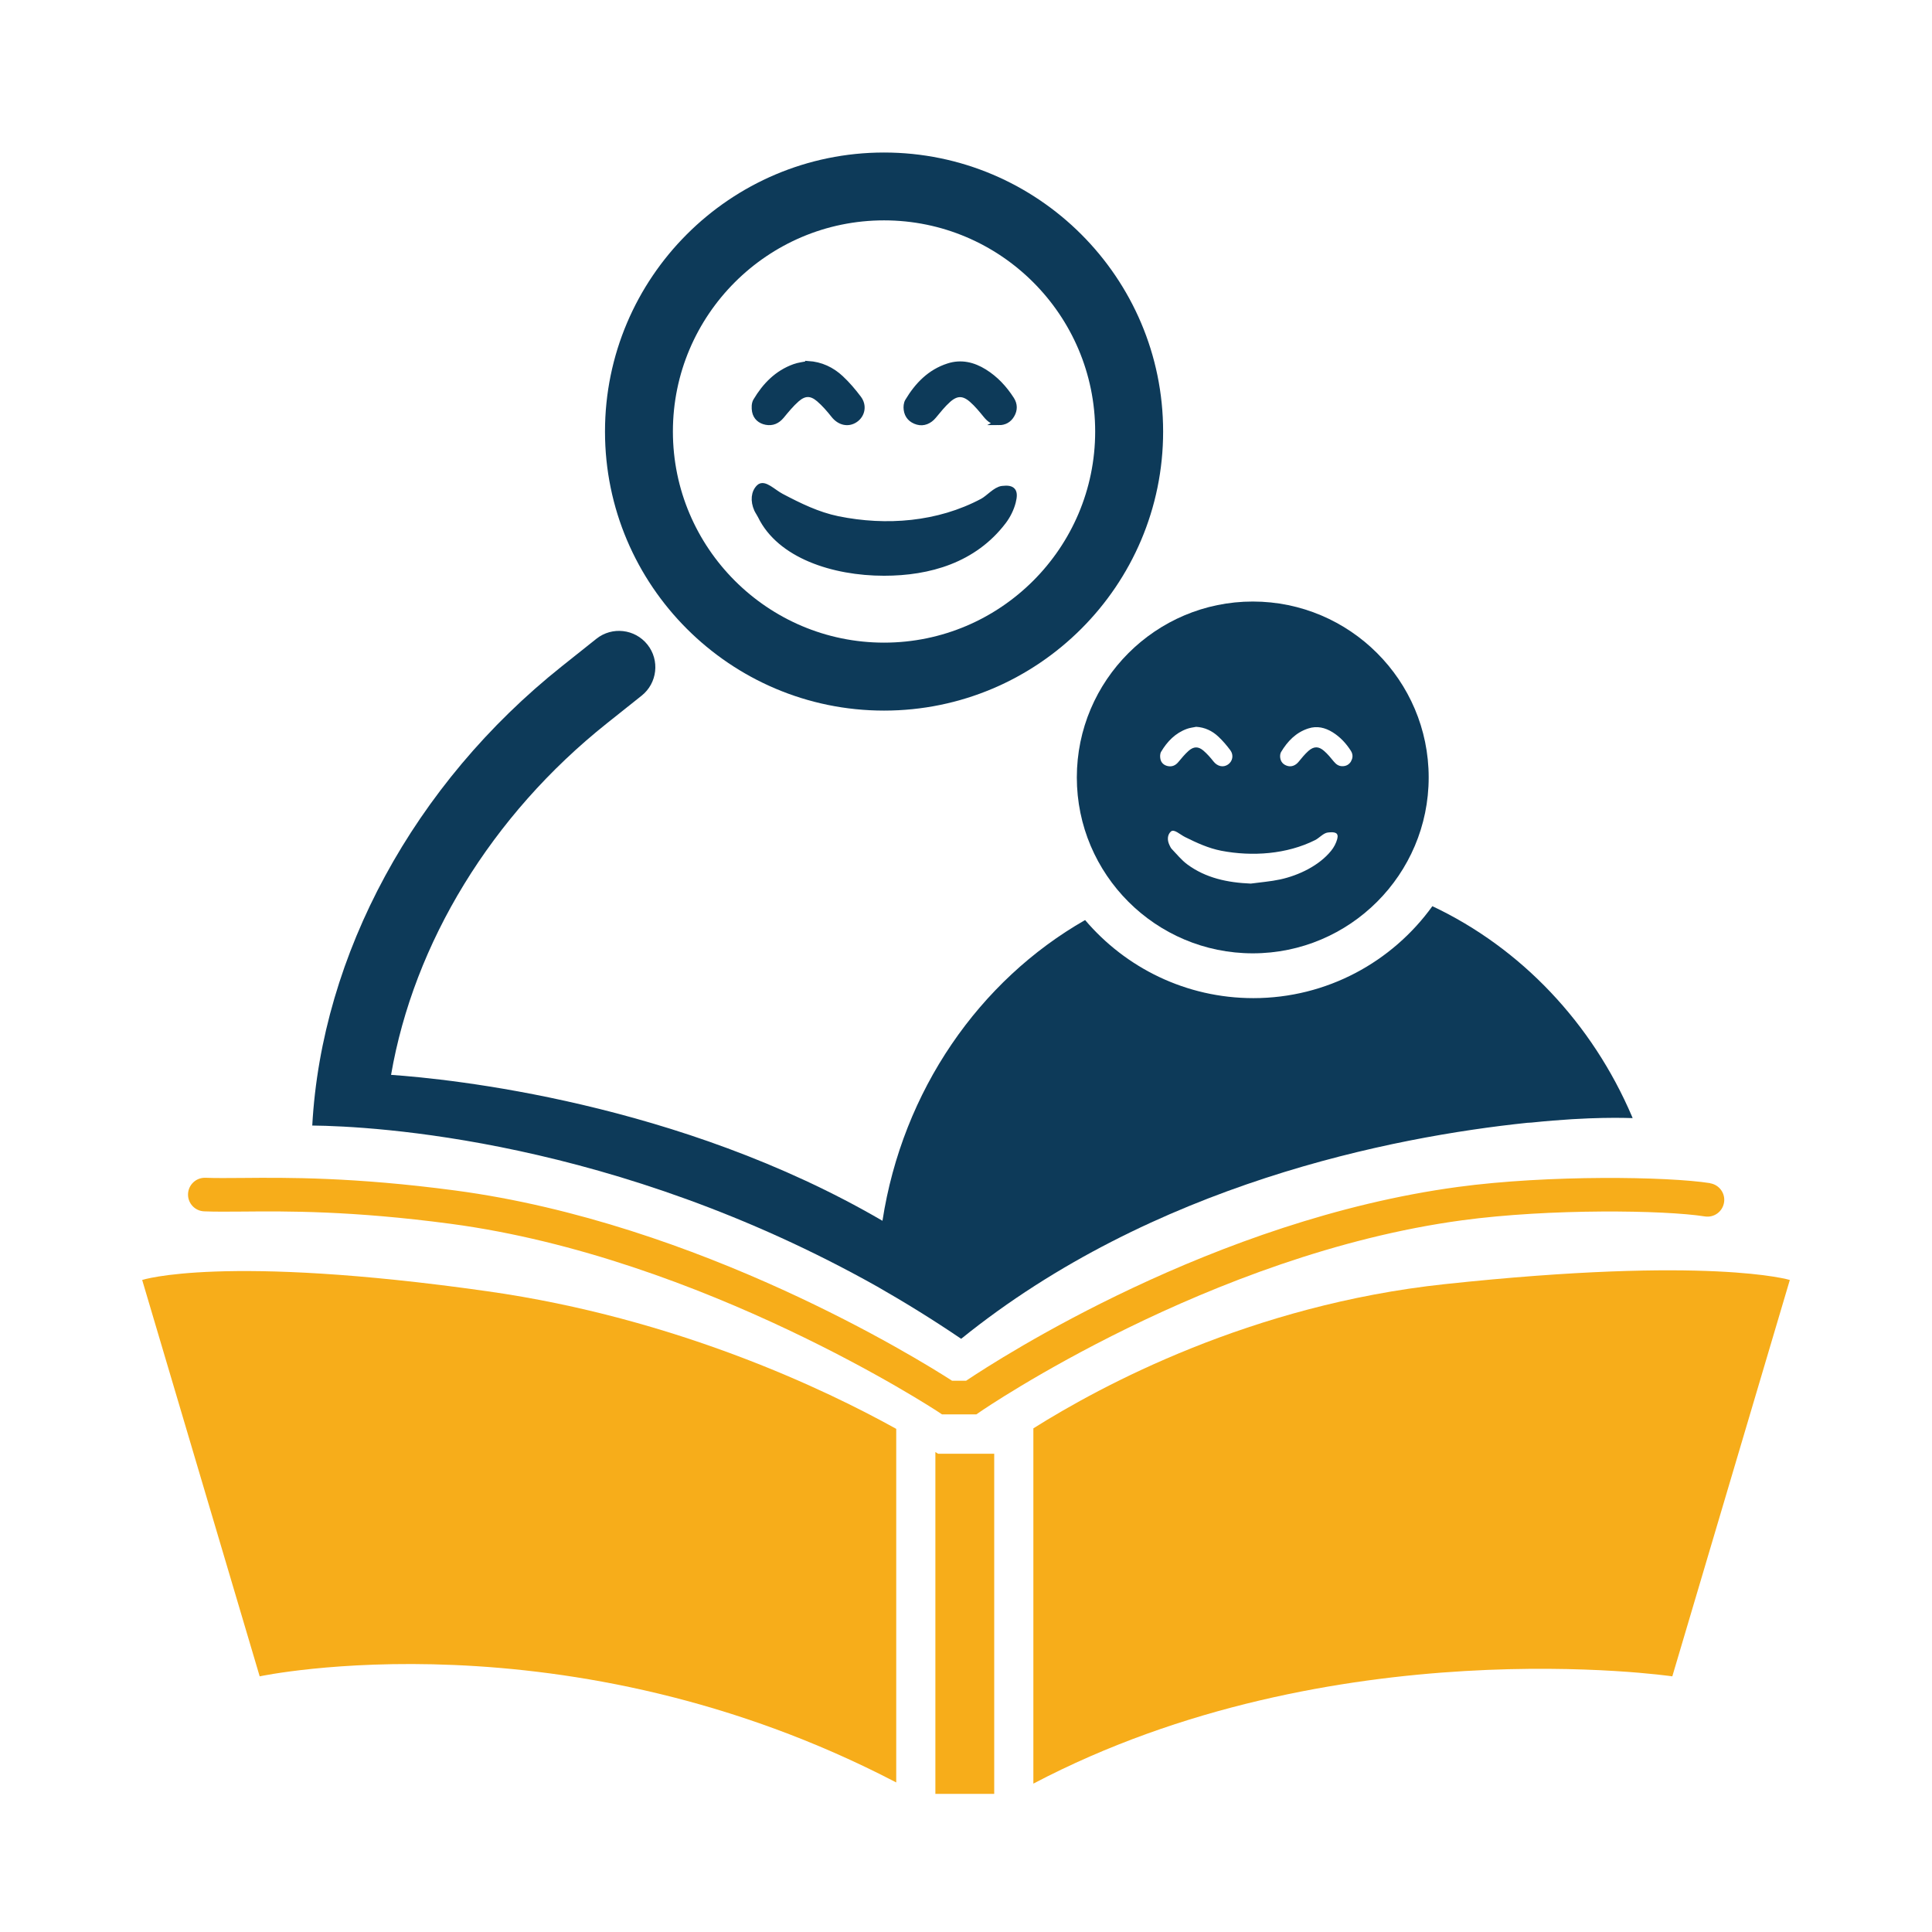
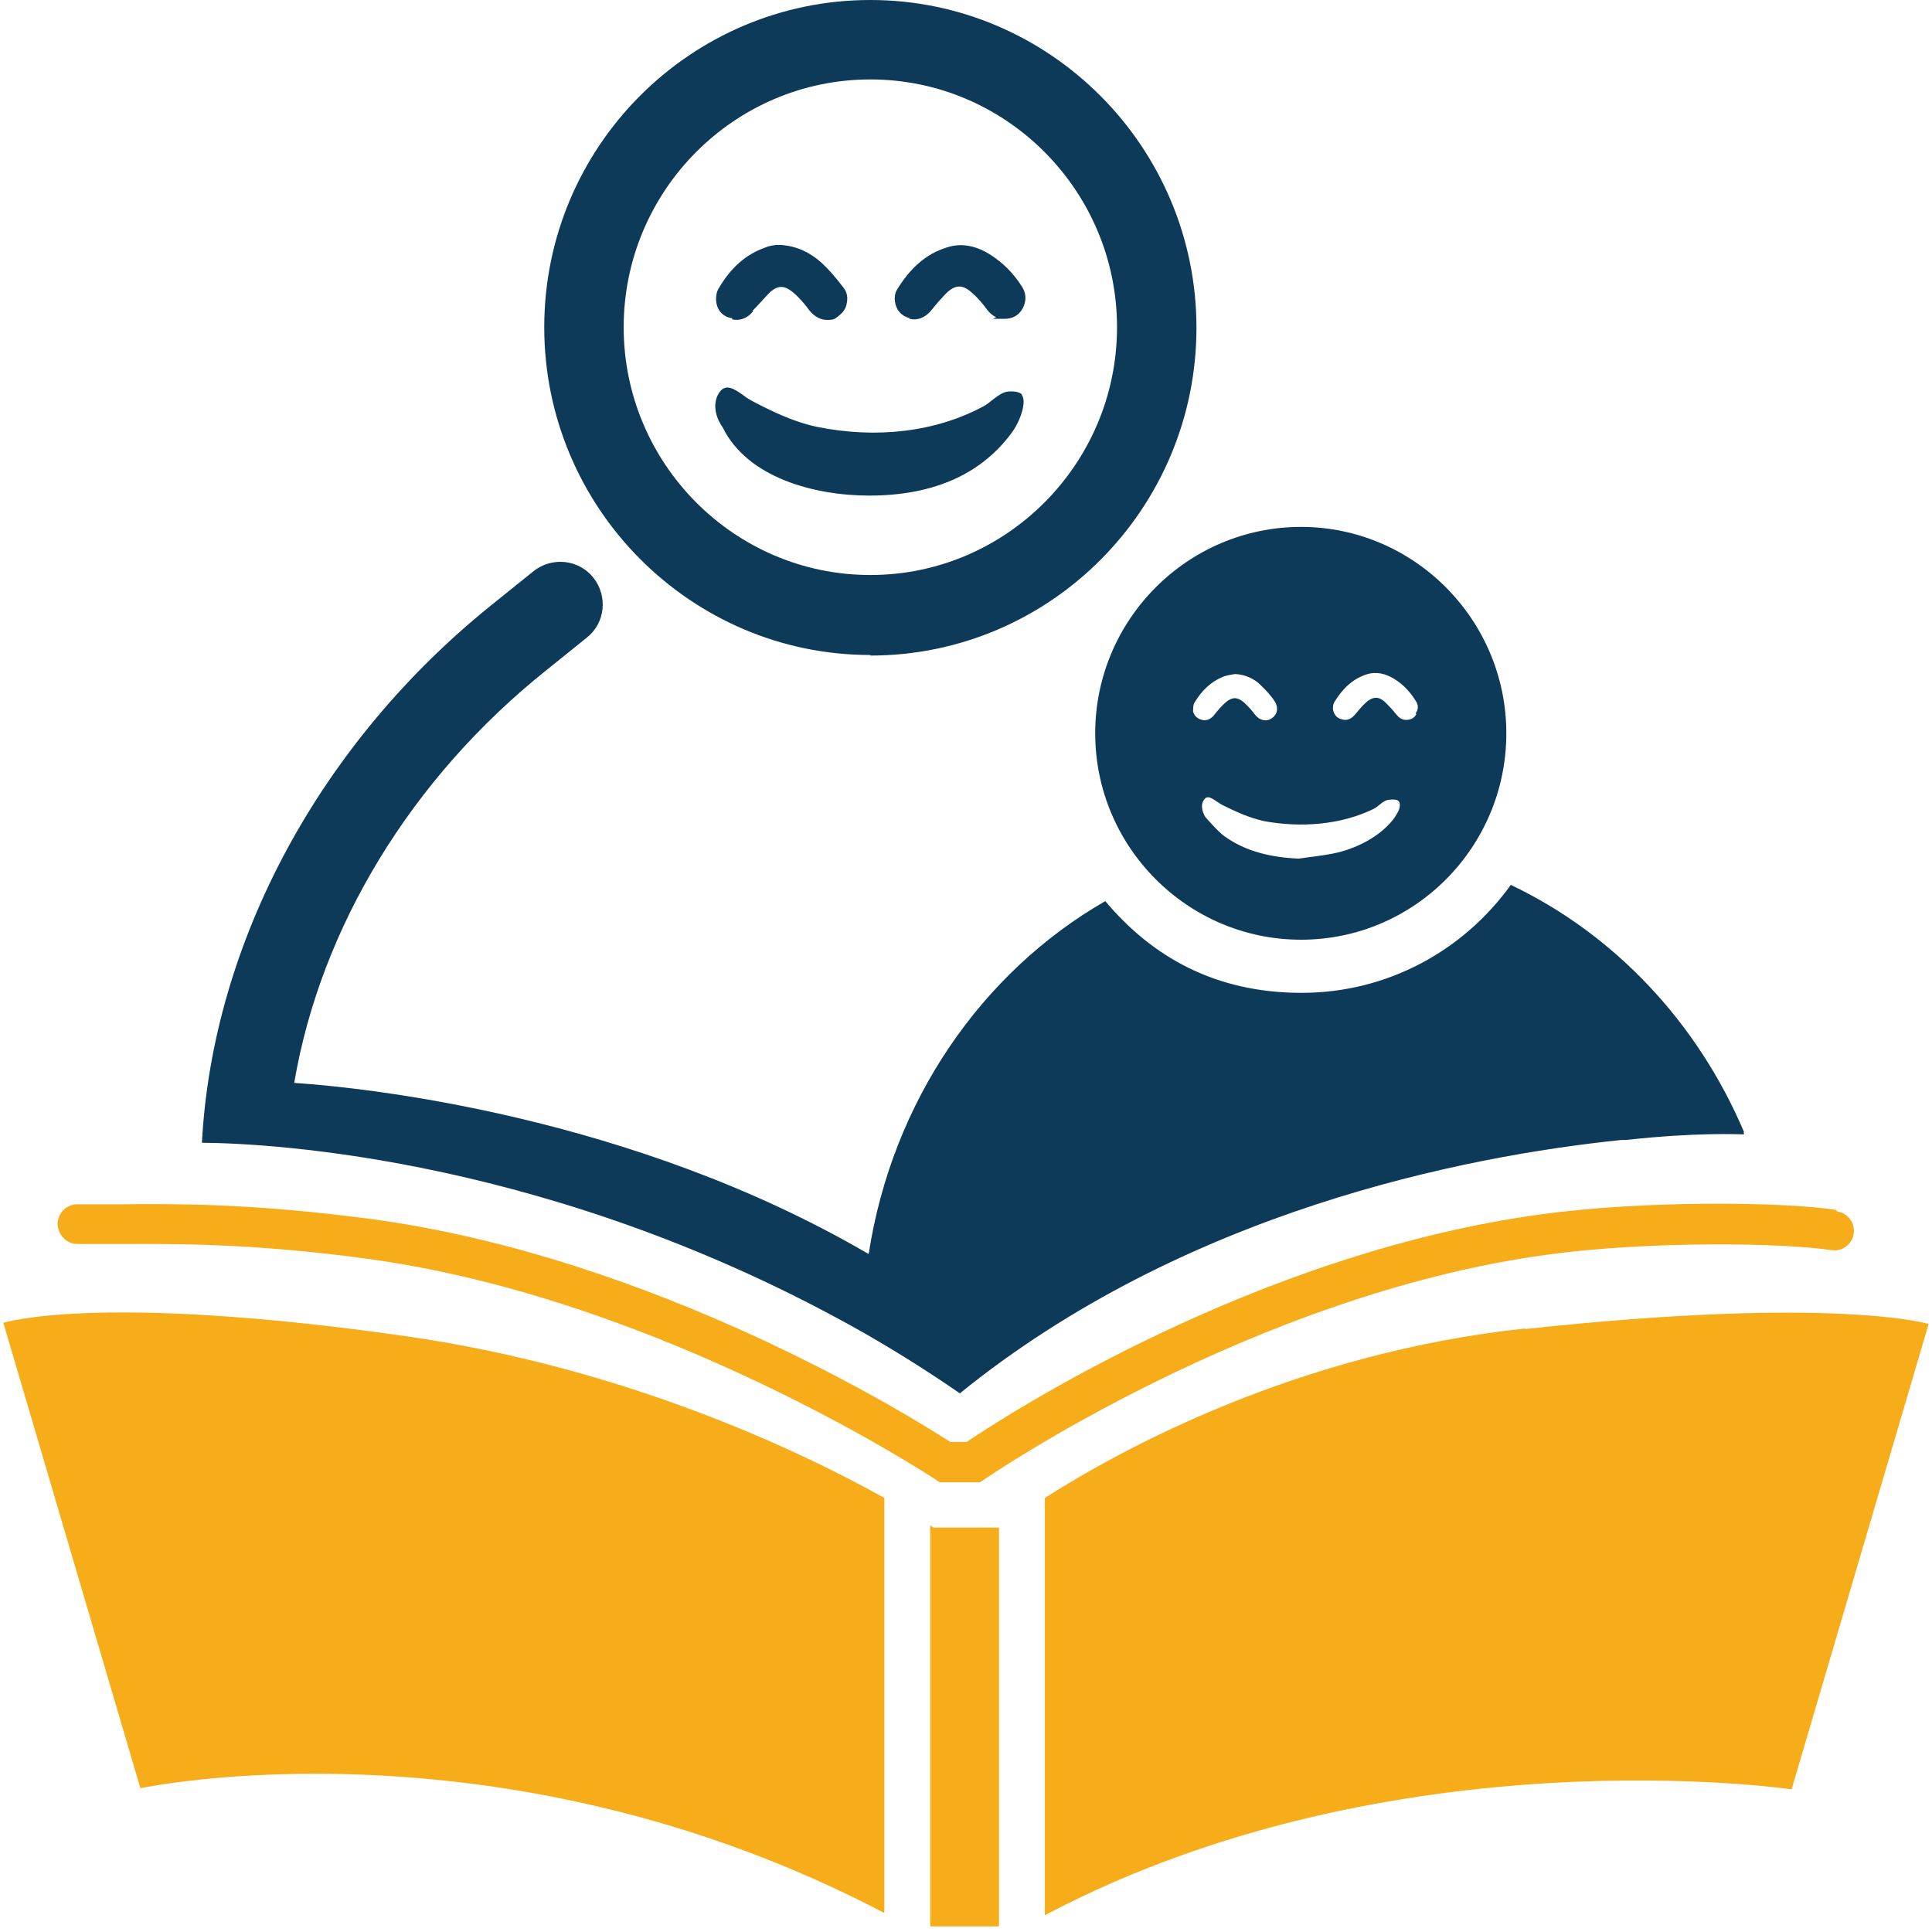
- <svg xmlns="http://www.w3.org/2000/svg" id="Layer_1" data-name="Layer 1" viewBox="0 0 345.43 345.43">
+ <svg xmlns="http://www.w3.org/2000/svg" id="Layer_1" version="1.1" viewBox="0 0 345.4 345.4">
  <defs>
    <style>
-       .cls-1 {
+       .st0 {
        fill: #f7ad1a;
      }

-       .cls-2, .cls-3 {
+       .st1 {
        fill: #0d3a59;
-       }
- 
-       .cls-3 {
-         stroke: #0d3a59;
-         stroke-miterlimit: 10;
      }
    </style>
  </defs>
-   <path class="cls-2" d="M158.06,127.05c-27.51,0-49.89-22.38-49.89-49.89s22.38-49.89,49.89-49.89,49.9,22.38,49.9,49.89-22.38,49.89-49.9,49.89ZM158.06,39.4c-20.82,0-37.75,16.94-37.75,37.75s16.94,37.75,37.75,37.75,37.75-16.94,37.75-37.75-16.94-37.75-37.75-37.75Z" />
-   <path class="cls-1" d="M305.77,211.54c-7.57-1.19-28.91-1.51-45.12.68-43.55,5.88-81.83,30.57-87.92,34.65h-2.5c-6.1-3.93-45.23-28.21-88.85-34.02-18.13-2.41-30.11-2.31-38.03-2.24-2.57.02-4.8.04-6.6-.03-.04,0-.08,0-.13,0-1.6,0-2.93,1.26-3,2.88-.07,1.66,1.22,3.05,2.87,3.12,1.96.08,4.25.06,6.9.04,7.75-.07,19.48-.17,37.19,2.19,45.08,6,86.67,33.3,87.09,33.57l.75.5h6.15s.77-.53.77-.53c.41-.28,41.05-28.09,86.09-34.17,15.69-2.12,36.18-1.83,43.39-.69,1.64.26,3.17-.86,3.43-2.5.26-1.64-.86-3.17-2.5-3.43Z" />
+   <path class="st1" d="M155.6,117.1c-32.1,0-58.3-26.3-58.3-58.6S123.5,0,155.6,0s58.3,26.3,58.3,58.6-26.1,58.6-58.3,58.6ZM155.6,14.2c-24.3,0-44.1,19.9-44.1,44.3s19.8,44.3,44.1,44.3,44.1-19.9,44.1-44.3-19.8-44.3-44.1-44.3Z" />
+   <path class="st0" d="M328.2,216.3c-8.8-1.4-33.8-1.8-52.7.8-50.9,6.9-95.6,35.9-102.7,40.7h-2.9c-7.1-4.6-52.8-33.1-103.8-39.9-21.2-2.8-35.2-2.7-44.4-2.6-3,0-5.6,0-7.7,0h-.2c-1.9,0-3.4,1.5-3.5,3.4,0,1.9,1.4,3.6,3.4,3.7,2.3,0,5,0,8.1,0,9.1,0,22.8-.2,43.5,2.6,52.7,7,101.3,39.1,101.8,39.4l.9.6h7.2l.9-.6c.5-.3,48-33,100.6-40.1,18.3-2.5,42.3-2.1,50.7-.8,1.9.3,3.7-1,4-2.9.3-1.9-1-3.7-2.9-4h0Z" />
  <g>
-     <path class="cls-1" d="M160.24,255.47c-12.39-6.88-39.2-19.8-73.1-24.6-47.33-6.71-61.72-2.02-61.72-2.02l21.01,70.87s54.89-11.73,113.81,18.97v-63.21Z" />
-     <path class="cls-1" d="M258.29,229.6c-34.6,3.7-61.44,18.17-73.53,25.78v63.52c53.49-28.11,114.24-19.18,114.24-19.18l21.01-70.87s-14.19-4.34-61.72.75Z" />
-     <path class="cls-1" d="M177.76,259.92h-10.04s-.17-.11-.48-.31v61.12h10.52v-60.81Z" />
+     <path class="st0" d="M158.1,267.8c-14.5-8.1-45.8-23.2-85.4-28.9-55.3-7.9-72.1-2.4-72.1-2.4l24.5,83.2s64.1-13.8,133,22.3v-74.2h0Z" />
+     <path class="st0" d="M272.7,237.5c-40.4,4.3-71.8,21.3-85.9,30.3v74.6c62.5-33,133.5-22.5,133.5-22.5l24.5-83.2s-16.6-5.1-72.1.9Z" />
+     <path class="st0" d="M178.6,273.1h-11.7s-.2-.1-.6-.4v71.7h12.3v-71.4h0Z" />
  </g>
-   <path class="cls-3" d="M158.07,102.44c-9.13,0-18.66-3.14-22.08-10.17-.19-.39-.47-.77-.66-1.17-.7-1.56-.54-3.09.39-3.99.91-.88,2.49.85,4,1.64,3.23,1.7,6.49,3.3,10.09,4.04,8.66,1.76,17.94,1.04,25.85-3.17,1.1-.59,2.32-2.09,3.53-2.24,1.96-.24,2.42.43,1.93,2.36-.31,1.23-.93,2.47-1.7,3.49-5.26,6.92-13.28,9.21-21.36,9.21Z" />
-   <path class="cls-3" d="M144.46,65.04c2.31.14,4.26,1.07,5.88,2.58,1.17,1.09,2.23,2.34,3.19,3.62.97,1.3.63,2.95-.61,3.8-1.28.88-2.82.5-3.85-.81-.81-1.02-1.68-2.03-2.66-2.87-1.37-1.17-2.59-1.16-3.95.03-1.01.89-1.88,1.96-2.74,3-.74.88-1.63,1.28-2.74,1.07-1.05-.2-1.82-.86-2.02-1.91-.11-.6-.11-1.39.19-1.88,1.64-2.75,3.79-4.98,6.89-6.09.77-.28,1.61-.36,2.42-.53Z" />
-   <path class="cls-3" d="M178.56,75.51c-.97,0-1.66-.51-2.27-1.26-.79-.97-1.6-1.96-2.54-2.78-1.46-1.28-2.73-1.29-4.19,0-.97.86-1.79,1.9-2.63,2.91-.75.91-1.81,1.37-2.88,1.06-1.12-.32-1.84-1.07-1.98-2.23-.06-.48-.01-1.06.22-1.46,1.73-2.89,3.97-5.23,7.27-6.29,2.29-.74,4.44-.22,6.44,1.02,2.01,1.25,3.58,2.95,4.85,4.93.58.91.59,1.87.04,2.8-.51.87-1.3,1.32-2.35,1.31Z" />
-   <path class="cls-2" d="M291.8,199.69s.02,0,.02,0c-7.13-16.74-19.89-30.2-35.72-37.67-7.17,9.95-18.85,16.44-32.01,16.44-12.04,0-22.83-5.43-30.08-13.96-18.91,10.8-32.64,30.48-36.23,53.77-36.42-21.25-77.48-25.38-87.86-26.09,4.06-23.56,17.92-46.4,38.61-62.87l6.19-4.93c2.81-2.24,3.27-6.33,1.04-9.13-2.24-2.81-6.33-3.27-9.13-1.04l-6.19,4.93c-26.41,21.03-42.93,51.53-44.61,82.1,10.89.12,54,2.37,101.03,28.8h0c4.97,2.84,9.98,5.93,14.99,9.33,34.34-27.73,77.13-36.1,101.24-38.62l.72-.04c10.83-1.13,17.22-.81,18.1-.8-.03-.08-.07-.15-.1-.23Z" />
-   <path class="cls-2" d="M223.99,107.55c-17.34,0-31.46,14.11-31.46,31.45s14.11,31.45,31.46,31.45,31.45-14.11,31.45-31.45-14.11-31.45-31.45-31.45ZM207.47,135.68c-.08-.41-.07-.93.13-1.27,1.1-1.85,2.55-3.35,4.63-4.1.52-.19,1.08-.24,1.63-.36,1.56.09,2.87.72,3.96,1.74.79.74,1.5,1.57,2.15,2.44.65.87.42,1.99-.41,2.56-.86.59-1.9.33-2.59-.54-.54-.69-1.13-1.36-1.79-1.93-.92-.79-1.74-.78-2.66.02-.68.6-1.26,1.32-1.85,2.02-.49.59-1.1.86-1.84.72-.71-.14-1.22-.58-1.36-1.29ZM239.09,150.01c-.2.74-.59,1.49-1.09,2.1-2.13,2.64-5.76,4.4-9.12,5.13-1.72.37-3.5.5-5.25.74-4.15-.17-8.05-.99-11.36-3.44-1.04-.77-1.86-1.81-2.76-2.74-.19-.2-.3-.46-.42-.71-.45-.94-.35-1.86.25-2.41.58-.53,1.59.51,2.56.99,2.06,1.02,4.15,1.99,6.46,2.44,5.54,1.06,11.72.63,16.78-1.91.71-.35,1.48-1.26,2.26-1.35,1.25-.15,2,0,1.69,1.16ZM241.57,136.11c-.35.58-.87.89-1.58.88-.65,0-1.11-.34-1.53-.85-.53-.66-1.08-1.32-1.71-1.87-.98-.86-1.83-.87-2.82,0-.65.58-1.21,1.28-1.77,1.96-.51.61-1.22.92-1.94.72-.76-.21-1.24-.72-1.33-1.5-.04-.32,0-.71.15-.98,1.16-1.94,2.67-3.52,4.89-4.23,1.54-.5,2.99-.15,4.33.68,1.35.84,2.41,1.98,3.26,3.31.39.61.4,1.26.03,1.88Z" />
+   <g>
+     <path class="st1" d="M182.8,70.6c-.5-.5-1.3-.7-2.6-.6-1,.1-2,.9-2.9,1.6-.5.4-1,.8-1.4,1-8.5,4.6-19.1,5.9-29.9,3.7-4.2-.9-8.1-2.8-11.7-4.7-.5-.3-1-.6-1.5-1-1.3-.9-2.7-1.9-3.8-.9-1.2,1.2-1.5,3.2-.6,5.3.1.3.3.5.4.8.1.2.3.4.4.6,4.4,9,16.4,12.2,26.2,12.2h0c11.3,0,19.8-3.7,25.3-11,1-1.3,1.7-2.8,2.1-4.3.2-.9.4-2.1-.2-2.8Z" />
+     <path class="st1" d="M130.9,57.1c1.4.3,2.7-.2,3.7-1.4v-.2c1.1-1.1,2.1-2.3,3.1-3.3,1.4-1.2,2.5-1.2,4,0,1.2,1,2.3,2.3,3,3.3.9,1.1,2,1.7,3.2,1.7s1.4-.2,2-.7c.8-.6,1.4-1.4,1.5-2.4.2-1,0-2-.7-2.8-1.3-1.7-2.5-3.1-3.8-4.3-2.1-1.9-4.5-3-7.2-3.2h-.5s0,0,0,0c-.2,0-.3,0-.5,0-.7.1-1.4.2-2,.5-3.4,1.2-6.1,3.6-8.3,7.4-.5.9-.4,2.2-.3,2.6.3,1.4,1.3,2.4,2.8,2.6Z" />
+     <path class="st1" d="M162.5,57c.3,0,.6.1.9.1,1.1,0,2.1-.5,3-1.5l.4-.5c.8-1,1.7-2,2.6-2.9,1.5-1.3,2.7-1.3,4.2,0,1.1.9,2.1,2.1,2.9,3.2.4.5.9,1,1.6,1.3l-.6.3h2.1c1.4,0,2.5-.6,3.2-1.8.7-1.3.7-2.6,0-3.8-1.6-2.6-3.6-4.5-5.8-5.9-2.7-1.7-5.4-2.1-7.9-1.2-3.5,1.1-6.4,3.6-8.8,7.6-.3.5-.4,1.3-.3,2,.2,1.5,1.1,2.6,2.7,3Z" />
+   </g>
+   <path class="st1" d="M311.8,202.4h0c-8.3-19.6-23.2-35.4-41.7-44.2-8.4,11.7-22,19.3-37.4,19.3s-26.7-6.4-35.1-16.4c-22.1,12.7-38.1,35.8-42.3,63.1-42.6-24.9-90.5-29.8-102.7-30.6,4.7-27.7,20.9-54.5,45.1-73.8l7.2-5.8c3.3-2.6,3.8-7.4,1.2-10.7-2.6-3.3-7.4-3.8-10.7-1.2l-7.2,5.8c-30.9,24.7-50.2,60.5-52.1,96.4,12.7.1,63.1,2.8,118,33.8h0c5.8,3.3,11.7,7,17.5,11,40.1-32.5,90.1-42.4,118.3-45.3h.8c12.7-1.4,20.1-1,21.1-1,0,0,0-.2-.1-.3h0Z" />
+   <path class="st1" d="M232.6,94.2c-20.3,0-36.8,16.6-36.8,36.9s16.5,36.9,36.8,36.9,36.7-16.6,36.7-36.9-16.5-36.9-36.7-36.9h0ZM213.3,127.2c0-.5,0-1.1.2-1.5,1.3-2.2,3-3.9,5.4-4.8.6-.2,1.3-.3,1.9-.4,1.8.1,3.4.8,4.6,2,.9.9,1.8,1.8,2.5,2.9s.5,2.3-.5,3c-1,.7-2.2.4-3-.6-.6-.8-1.3-1.6-2.1-2.3-1.1-.9-2-.9-3.1,0-.8.7-1.5,1.5-2.2,2.4-.6.7-1.3,1-2.1.8-.8-.2-1.4-.7-1.6-1.5h0ZM250.3,144.1c-.2.9-.7,1.7-1.3,2.5-2.5,3.1-6.7,5.2-10.7,6-2,.4-4.1.6-6.1.9-4.8-.2-9.4-1.2-13.3-4-1.2-.9-2.2-2.1-3.2-3.2-.2-.2-.4-.5-.5-.8-.5-1.1-.4-2.2.3-2.8.7-.6,1.9.6,3,1.2,2.4,1.2,4.8,2.3,7.5,2.9,6.5,1.2,13.7.7,19.6-2.2.8-.4,1.7-1.5,2.6-1.6,1.5-.2,2.3,0,2,1.4h0ZM253.2,127.7c-.4.7-1,1-1.8,1-.8,0-1.3-.4-1.8-1-.6-.8-1.3-1.5-2-2.2-1.1-1-2.1-1-3.3,0-.8.7-1.4,1.5-2.1,2.3-.6.7-1.4,1.1-2.3.8-.9-.2-1.4-.8-1.6-1.8,0-.4,0-.8.2-1.2,1.4-2.3,3.1-4.1,5.7-5,1.8-.6,3.5-.2,5.1.8,1.6,1,2.8,2.3,3.8,3.9.5.7.5,1.5,0,2.2h0Z" />
</svg>
